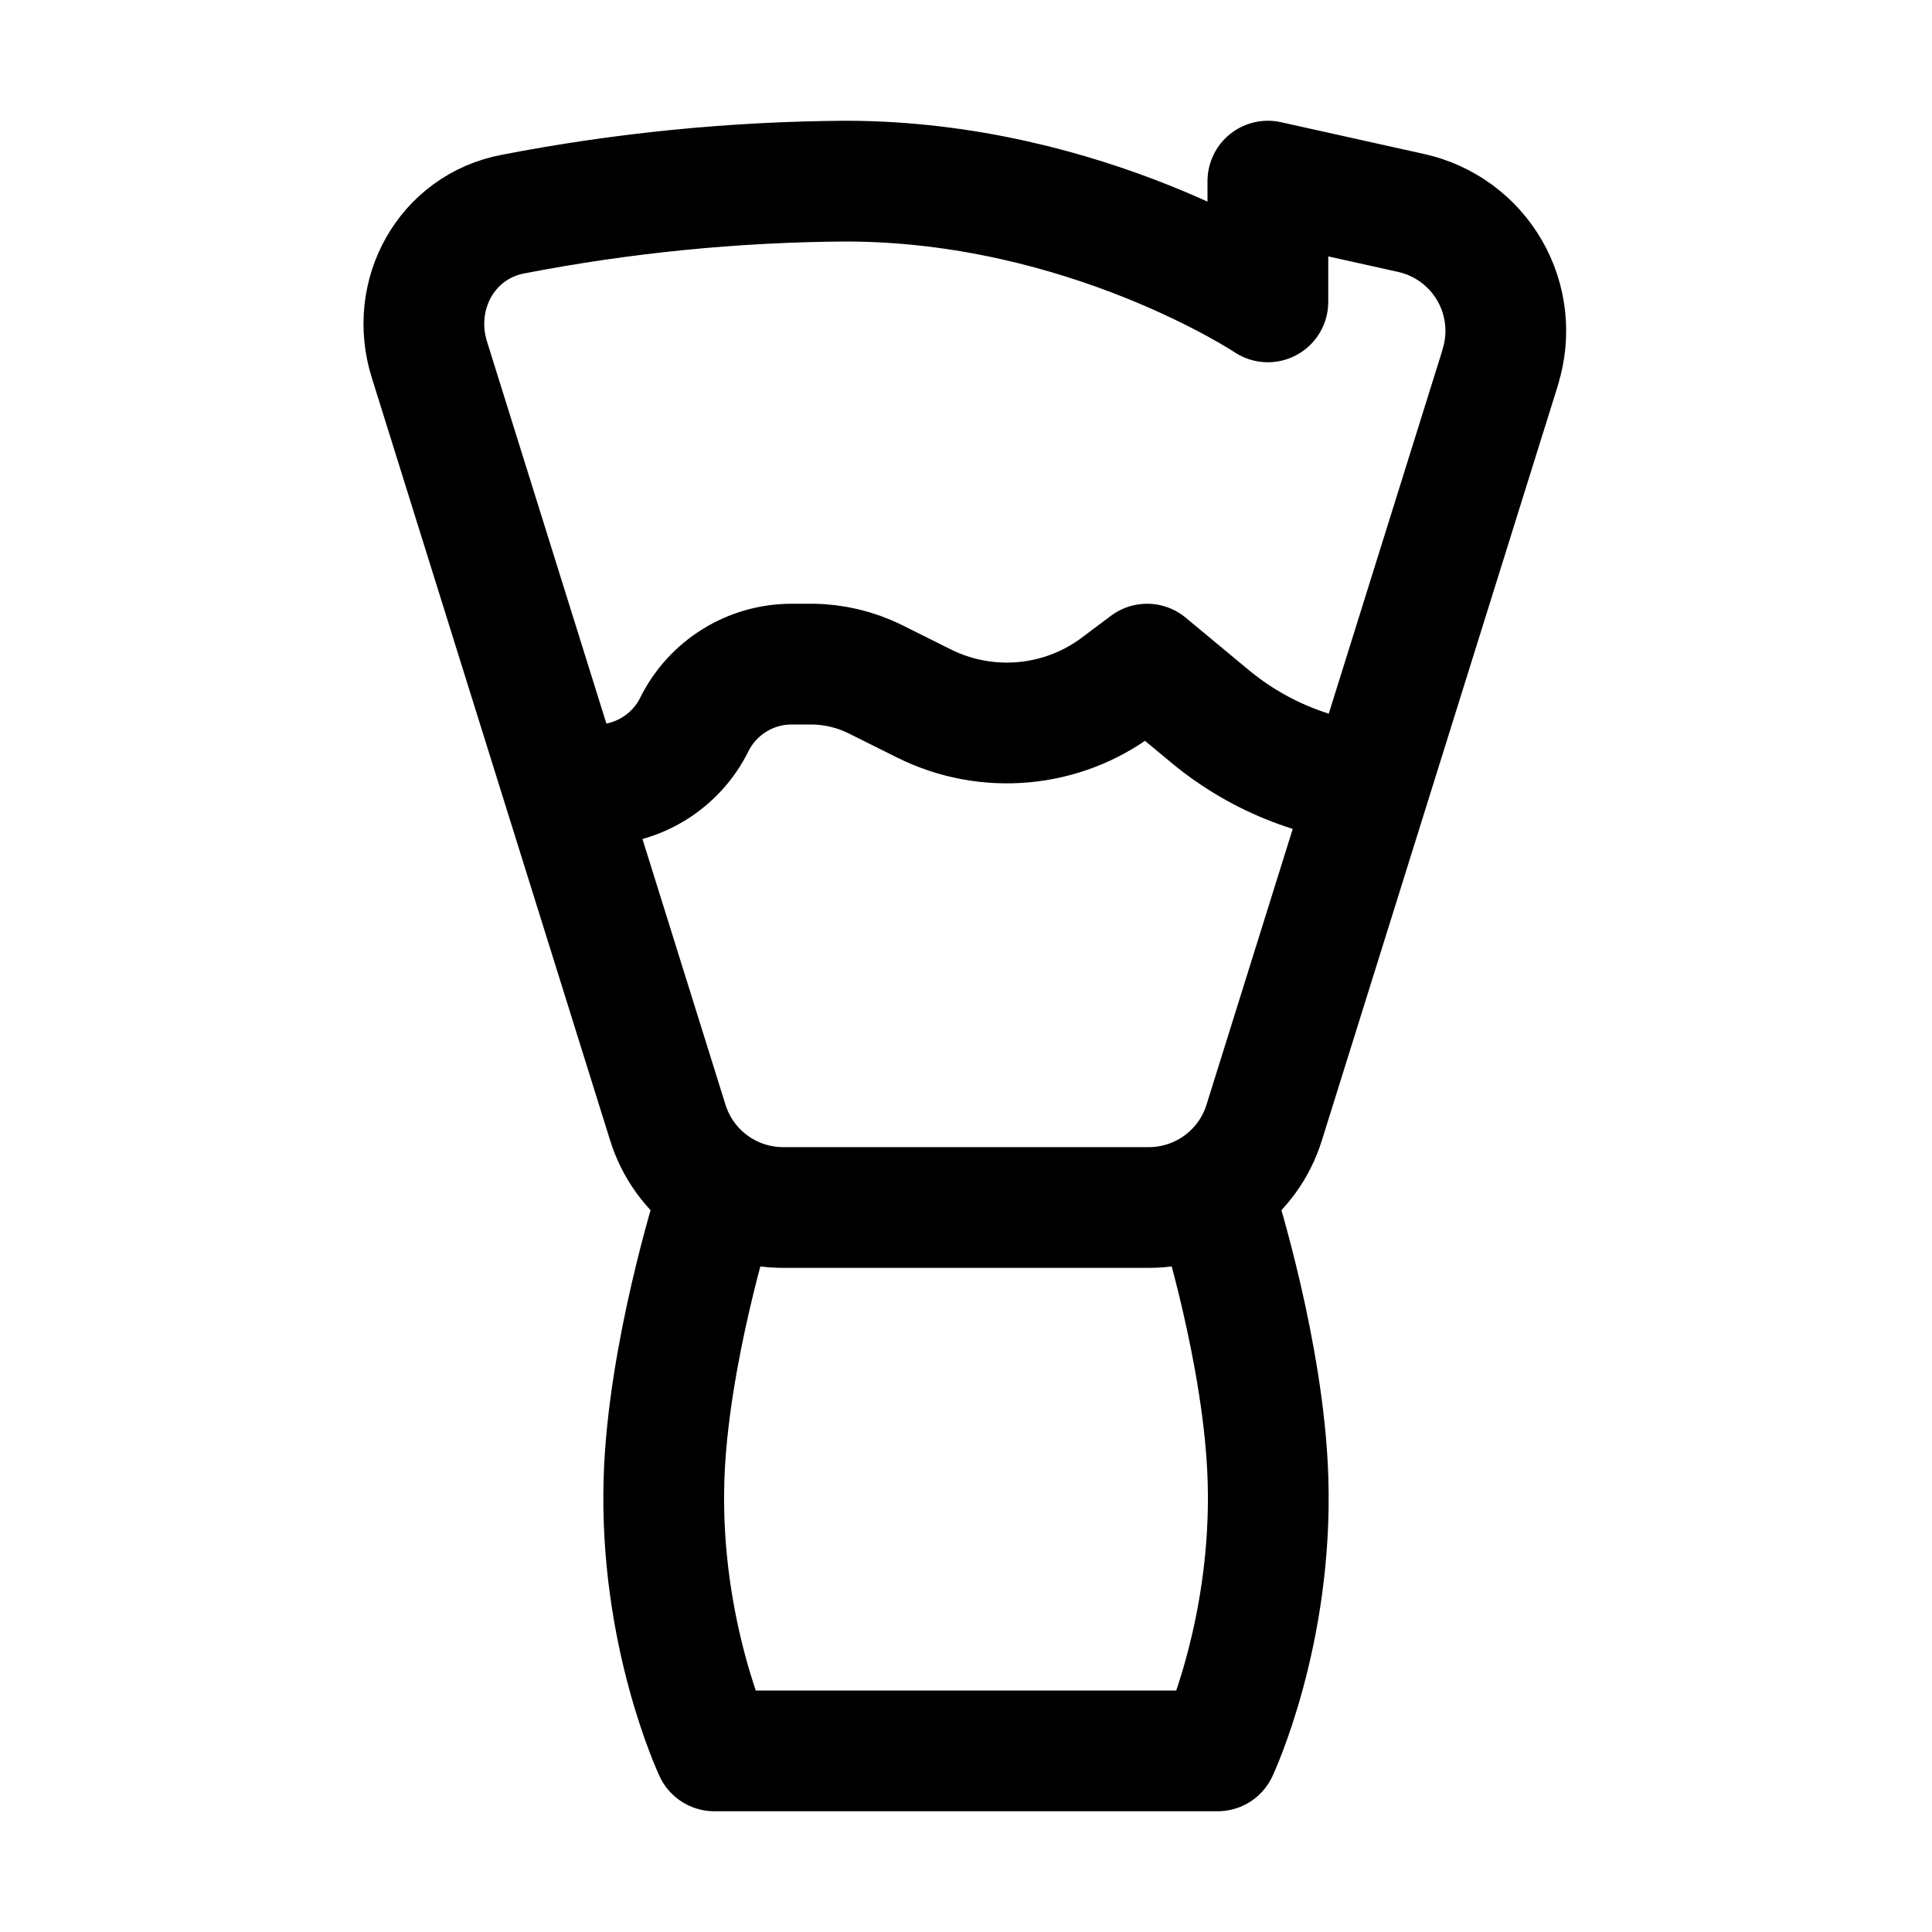
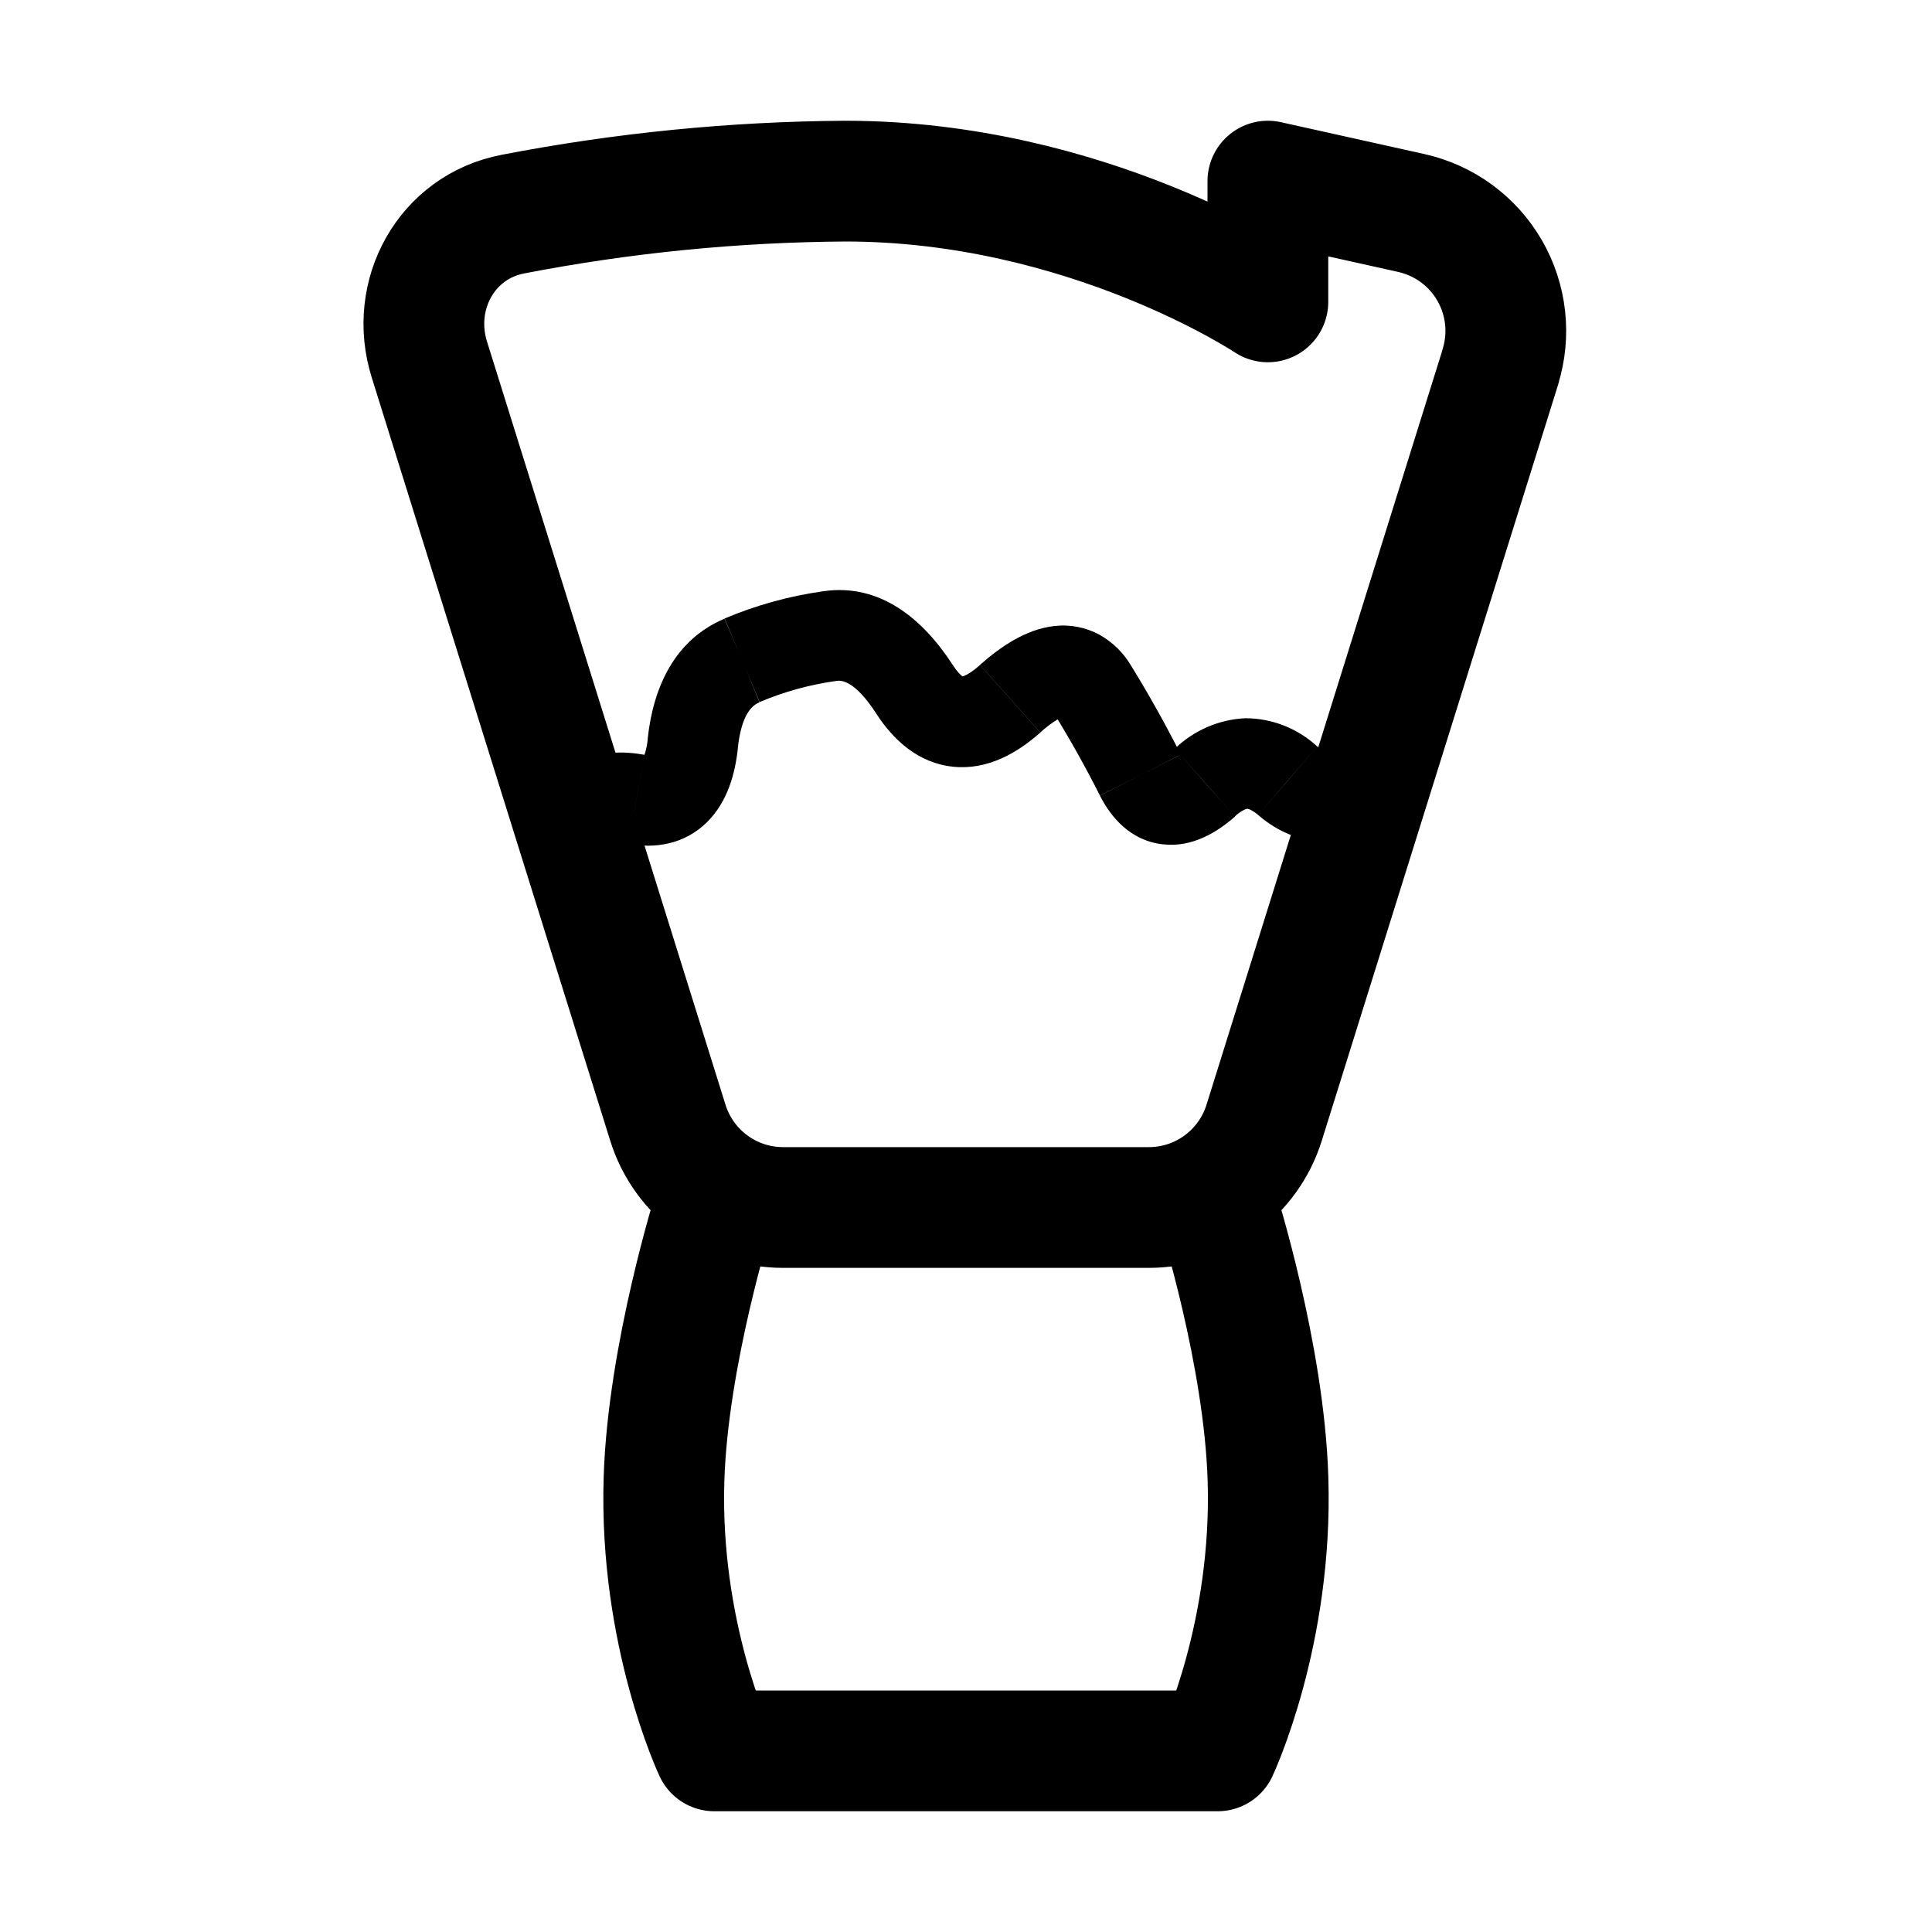
<svg xmlns="http://www.w3.org/2000/svg" width="16" height="16" fill="none" viewBox="0 0 16 16">
  <path stroke="currentColor" stroke-linecap="round" stroke-linejoin="round" d="M10.084 10s.386 1.216.417 2.25c.04 1.279-.417 2.25-.417 2.25H5.916s-.457-.971-.417-2.25c.032-1.034.417-2.25.417-2.25m6.51-6.962-1.957 6.26a1 1 0 0 1-.954.702h-3.03a1 1 0 0 1-.954-.702l-1.975-6.32c-.168-.536.141-1.1.693-1.205A15 15 0 0 1 7 1.5c2 0 3.5 1 3.5 1v-1l1.188.264a1 1 0 0 1 .737 1.274" />
-   <path stroke="currentColor" stroke-linejoin="round" d="M11.5 6.5a2.47 2.47 0 0 1-1.481-.569L9.5 5.5l-.24.18c-.466.35-1.09.405-1.61.145l-.403-.201a1.2 1.2 0 0 0-.523-.124h-.165a.9.9 0 0 0-.809.5.9.9 0 0 1-.809.5H4.75" />
+   <path fill="currentColor" d="m11.49 6.406.048-.371-.148-.02-.121.088zm-.827.06.245-.283zm-1.22-.046.335-.17zm-.398-.71.32-.198zm-3.775.91.068-.369zm-.447.504-.373-.042-.014.122.061.106zm.019-.167L5.214 7l.077-.661-.606.277zm-.247-.299a.375.375 0 0 0 .312.682L4.75 7zm6.994-.24.05-.371-.1-.013-.049.371-.049.372.1.013zm-.099-.013-.22-.303c-.13.094-.214.118-.257.121-.03.002-.06-.003-.104-.041l-.245.284-.245.283c.181.157.403.24.648.222.232-.017.448-.12.643-.262zm-.826.06.245-.283a.88.88 0 0 0-.594-.234.9.9 0 0 0-.586.253l.25.28.248.28a.3.3 0 0 1 .08-.056q.023-.009.024-.007l.018.005a.3.3 0 0 1 .07.046zm-.686.016-.249-.28a.3.3 0 0 1-.069.05c-.005.002.016-.008.054-.004a.2.2 0 0 1 .052.015.1.1 0 0 1 .03.019c.008.007 0 .003-.017-.031l-.335.169-.335.17c.087.171.247.372.519.403.25.03.459-.106.6-.23zm-.534-.062.335-.17a10 10 0 0 0-.413-.738l-.32.197-.319.197q.202.327.382.683zm-.398-.71.32-.198a.7.7 0 0 0-.26-.254.63.63 0 0 0-.378-.072c-.231.027-.439.168-.612.321l.25.28.249.28a1 1 0 0 1 .154-.115c.039-.022.052-.022.045-.02a.12.12 0 0 1-.069-.016c-.025-.014-.028-.026-.018-.01zm-.68.078-.25-.28c-.123.11-.166.094-.147.096.029.003-.004.02-.08-.098l-.315.204-.315.204c.138.213.345.408.637.437.283.028.529-.114.719-.283zm-.792-.078.315-.204c-.245-.378-.6-.676-1.068-.609l.053.371.053.372c.037-.006.15-.009.332.274zm-.7-.442-.053-.371q-.426.06-.82.226l.145.346.145.346q.305-.129.636-.175zm-.728.2L6 5.124c-.41.172-.59.563-.636.993l.373.04.373.04c.031-.29.124-.358.18-.381zm-.408.688-.373-.04a.6.6 0 0 1-.029.14c-.01.026-.016.028-.008.02a.1.1 0 0 1 .036-.02c.009-.002.003.002-.026-.004l-.068.37-.068.368c.222.04.466.005.654-.181.168-.167.232-.398.255-.613zm-.468.465.068-.369c-.168-.03-.397-.04-.588.094-.214.151-.257.39-.248.57l.375-.018.374-.018c0-.025.003-.022-.004-.003a.2.2 0 0 1-.065.082c-.031.023-.055.025-.052.024a.3.3 0 0 1 .072.007zm-.393.277-.375.019q.005.08.003.12c0 .033-.003.029.002.007.002-.007.013-.055.051-.11a.36.36 0 0 1 .34-.148c.131.016.204.096.217.11a.2.2 0 0 1 .033.043l-.325.186-.326.186a.5.5 0 0 0 .066.092.386.386 0 0 0 .606-.034.4.4 0 0 0 .068-.15c.023-.1.02-.231.014-.34zm-.054.227.372.043.02-.167-.373-.043-.373-.043-.019.168zm.019-.167-.157-.34-.09.041L4.75 7l.156.34.091-.04z" />
</svg>
